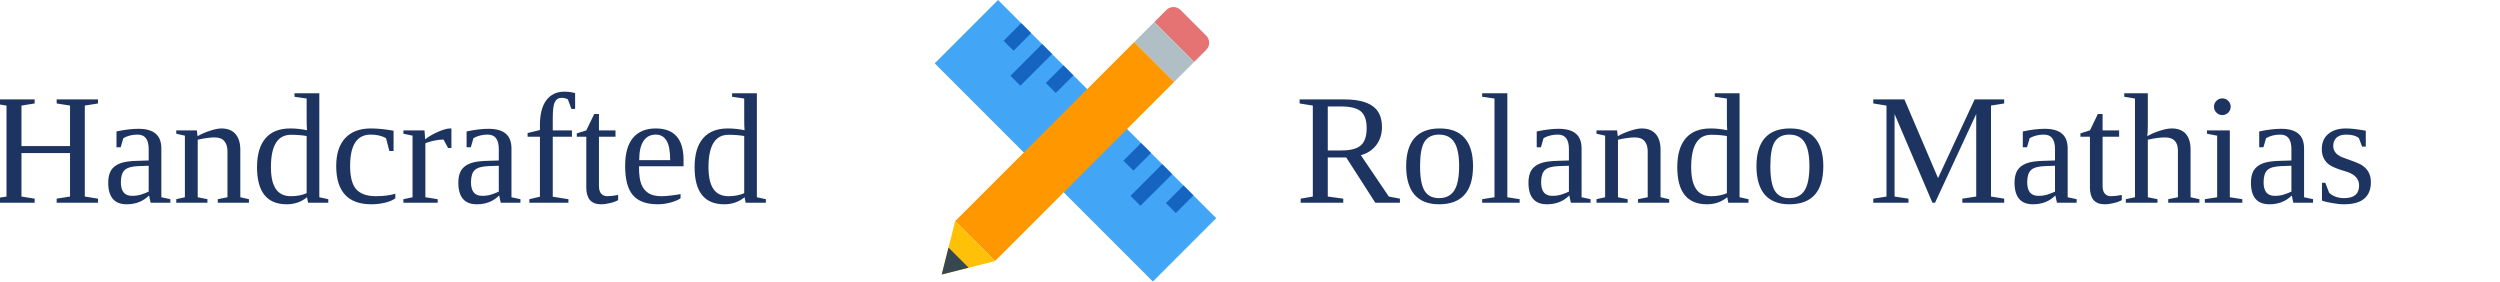
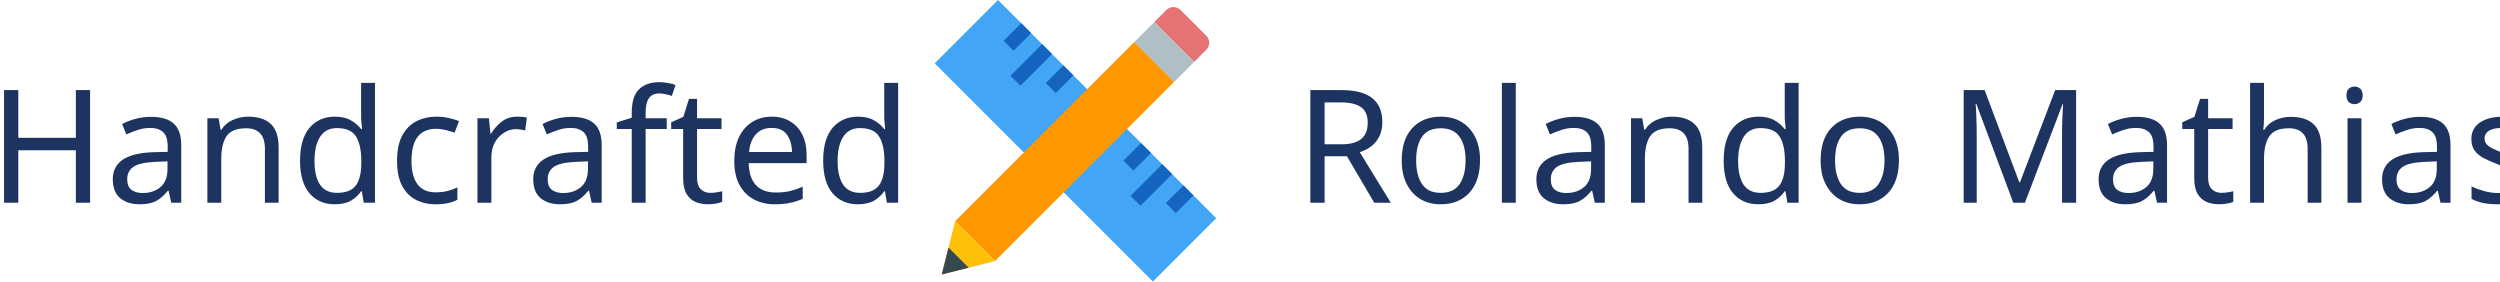
<svg xmlns="http://www.w3.org/2000/svg" width="222" height="25" viewBox="0 0 222 25">
  <g id="Page-1" fill="none" fill-rule="evenodd">
    <g id="about-wide" transform="translate(-610 -5137)">
      <g id="Group" transform="translate(609 5137)">
        <g id="footer/handcrafted">
-           <text id="Handcrafted" font-family=".AppleSystemUIFont" font-size="14" fill="#1D3461">
+           <text id="Handcrafted" font-family="Fira" font-size="14" fill="#1D3461">
            <tspan x="0" y="18">Handcrafted</tspan>
          </text>
-           <text id="Rolando-Mathias" font-family=".AppleSystemUIFont" font-size="14" fill="#1D3461">
+           <text id="Rolando-Mathias" font-family="Fira" font-size="14" fill="#1D3461">
            <tspan x="116" y="18">Rolando Mathias</tspan>
          </text>
          <g id="icon/handcrafted" transform="translate(84)">
            <g id="Design-icon" fill-rule="nonzero">
              <path id="Rectangle-path" fill="#42A5F5" transform="rotate(-45 12.5 12.5)" d="M8.523-1.2h7.955v27.4H8.523z" />
              <g id="Group" transform="translate(5.625 1.875)" fill="#1565C0">
                <path id="Rectangle-path" transform="rotate(-135 2.95 3.888)" d="M2.325 1.899h1.25v3.978h-1.25z" />
                <path id="Rectangle-path" transform="rotate(45 12.363 12.05)" d="M11.738 10.945h1.251v2.21h-1.251z" />
                <path id="Rectangle-path" transform="rotate(45 1.719 1.406)" d="M1.094.301h1.25v2.21h-1.25z" />
                <path id="Rectangle-path" transform="rotate(45 16.131 15.819)" d="M15.506 14.714h1.25v2.21h-1.25z" />
                <path id="Rectangle-path" transform="rotate(45 5.469 5.156)" d="M4.844 4.051h1.25v2.21h-1.25z" />
                <path id="Rectangle-path" transform="rotate(-44.992 13.613 14.552)" d="M11.623 13.927h3.978v1.25h-3.978z" />
              </g>
              <path d="M24.114 3.167L21.832.886a.891.891 0 0 0-1.259 0L19.5 1.96l3.54 3.54 1.074-1.074a.892.892 0 0 0 0-1.26" id="Shape" fill="#E57373" />
              <path id="Rectangle-path" fill="#FF9800" transform="rotate(-45 11.543 13.456)" d="M.291 10.952h22.504v5.007H.291z" />
              <path id="Rectangle-path" fill="#B0BEC5" transform="rotate(134.98 20.383 4.616)" d="M19.131 2.112h2.504V7.12h-2.504z" />
              <path id="Shape" fill="#FFC107" d="M1.816 19.643L.625 24.375l4.732-1.191z" />
              <path id="Shape" fill="#37474F" d="M1.228 21.983l-.603 2.392 2.392-.603z" />
            </g>
          </g>
        </g>
      </g>
    </g>
  </g>
</svg>
